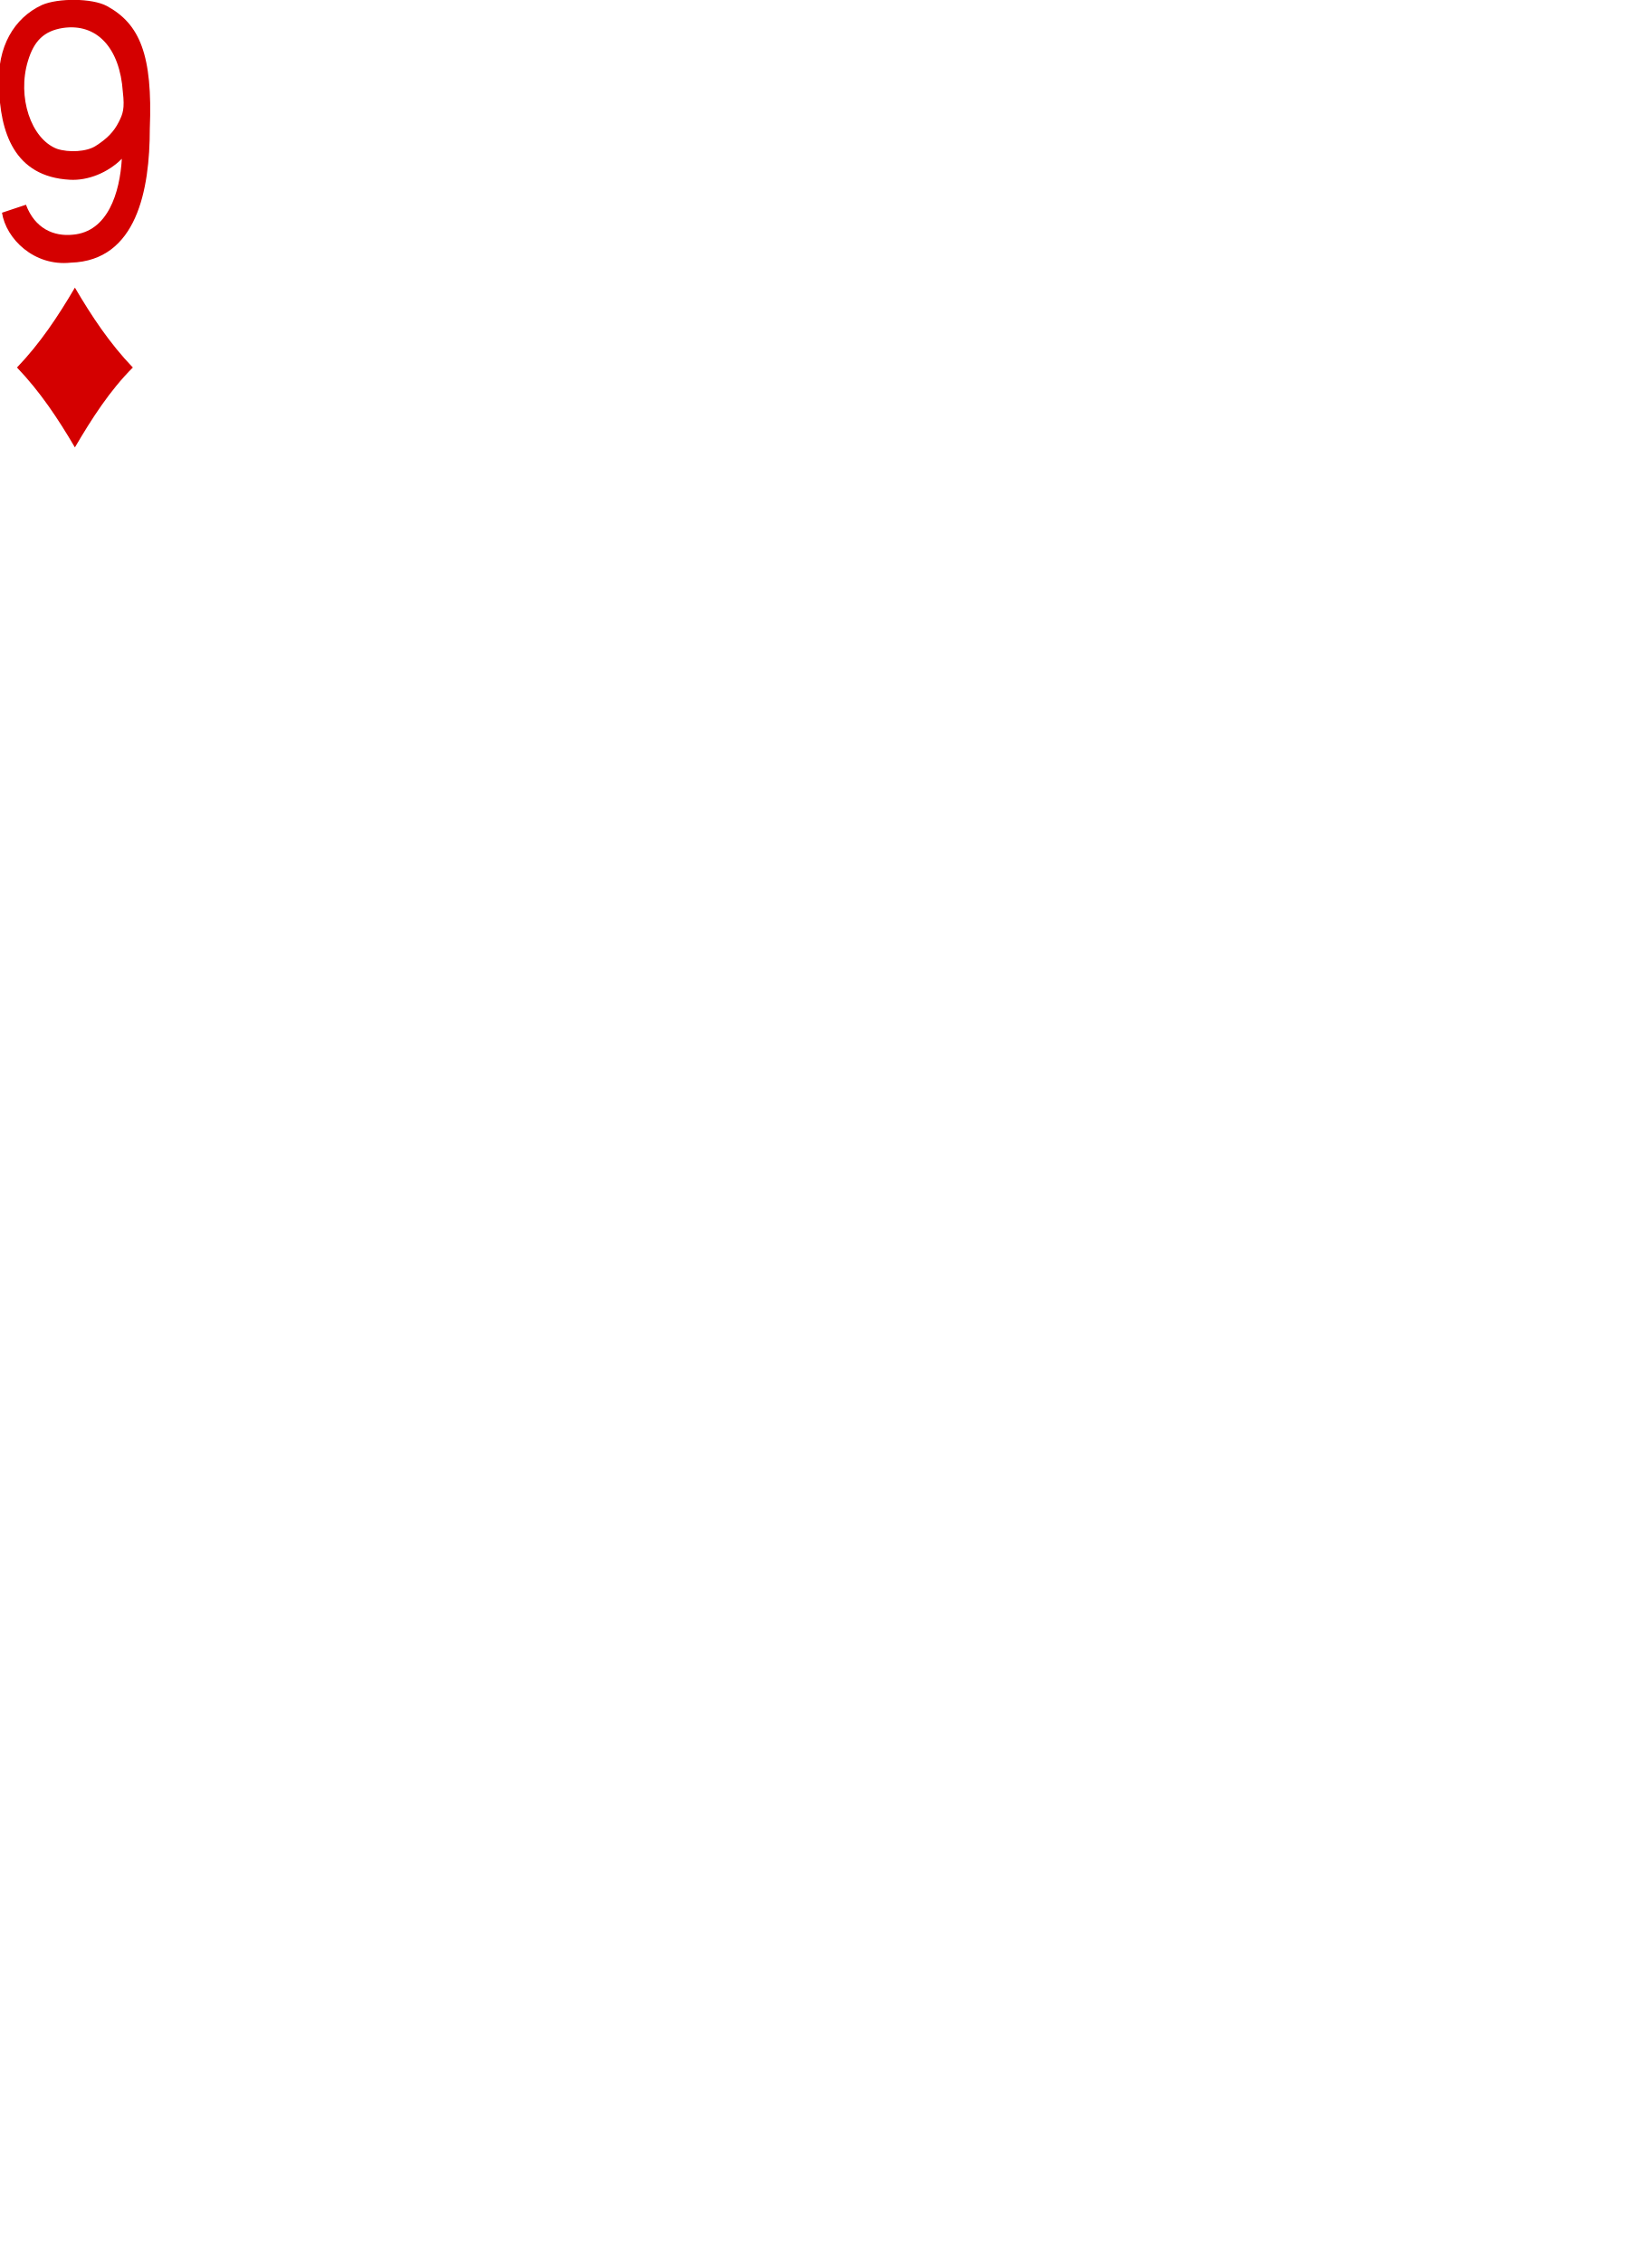
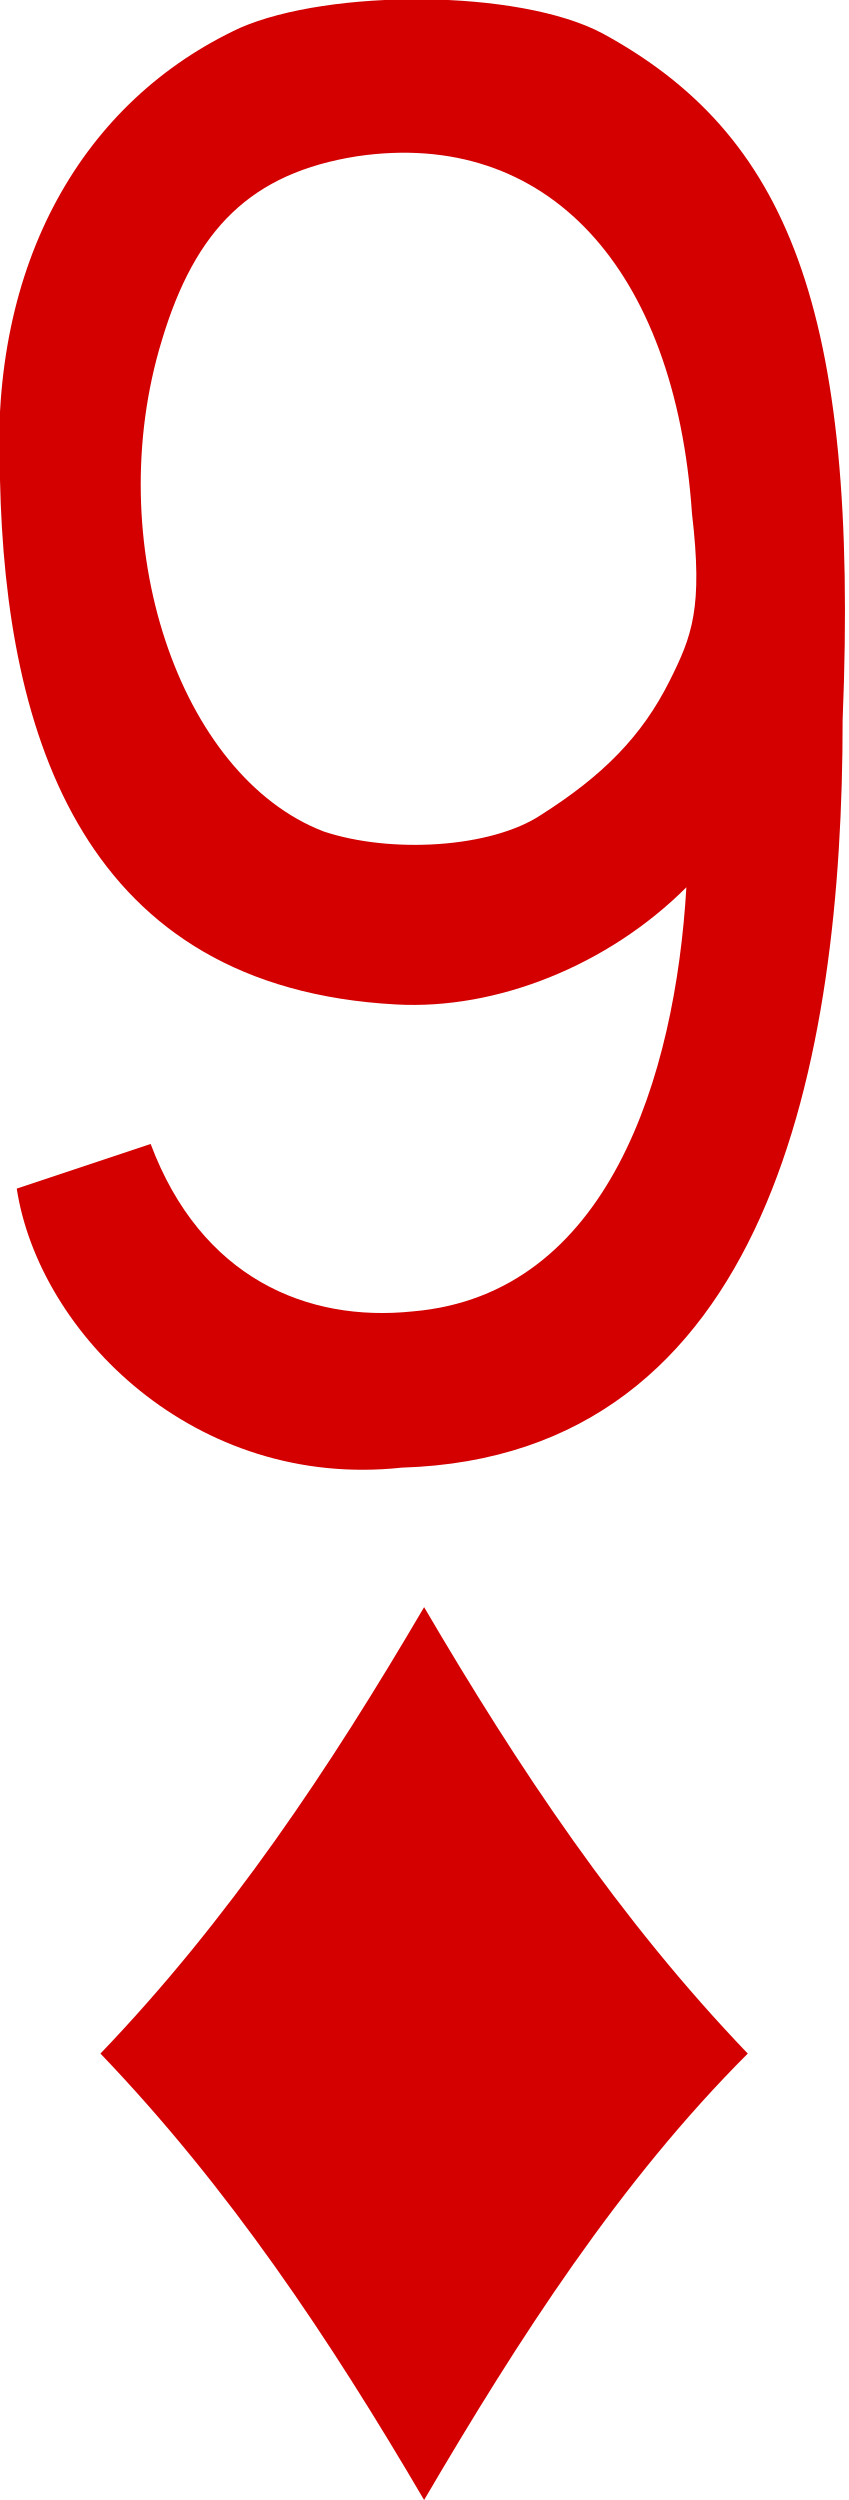
- <svg xmlns="http://www.w3.org/2000/svg" version="1.1" id="Layer_1" x="0px" y="0px" viewBox="0 0 165.4 226.6" style="enable-background:new 0 0 165.4 226.6;" xml:space="preserve">
+ <svg xmlns="http://www.w3.org/2000/svg" version="1.1" x="0px" y="0px" width="15.2px" height="44.8px" viewBox="0 0 15.2 44.8" style="enable-background:new 0 0 15.2 44.8;" xml:space="preserve">
  <style type="text/css">
	.st0{fill:#D40000;}
</style>
-   <path id="path6994-9_1_" class="st0" d="M7.5,44.8c-1.7-2.9-3.5-5.6-5.8-8c2.3-2.4,4.1-5.1,5.8-8c1.7,2.9,3.5,5.6,5.8,8  C11,39.1,9.2,41.9,7.5,44.8z" />
-   <path id="path29-5-3-7-8_1_" class="st0" d="M0.2,21.3l2.4-0.8c0.9,2.4,2.8,3.2,4.7,3c3.5-0.3,4.7-4.2,4.9-7.6  c-1.4,1.4-3.4,2.2-5.2,2.1c-5.6-0.3-7-4.8-7.1-9.4c-0.2-3.9,1.5-6.8,4.3-8.1c1.6-0.7,5-0.7,6.5,0.1C14,2.4,15.3,5.5,15,12.9  c0,6.1-1.3,13.2-7.9,13.4C3.4,26.7,0.6,23.9,0.2,21.3L0.2,21.3L0.2,21.3z M9.6,14.6c1.1-0.7,1.8-1.4,2.3-2.4c0.4-0.8,0.6-1.3,0.4-3  c-0.3-4.4-2.6-6.9-6-6.4C4.4,3.1,3.4,4.1,2.8,6.1c-1.1,3.6,0.3,7.8,2.9,8.8C6.9,15.3,8.7,15.2,9.6,14.6L9.6,14.6L9.6,14.6z" />
+   <defs>
+ </defs>
+   <path id="path6994-9_2_" class="st0" d="M7.6,44.8c-1.7-2.9-3.5-5.6-5.8-8c2.3-2.4,4.1-5.1,5.8-8c1.7,2.9,3.5,5.6,5.8,8  C11.1,39.1,9.3,41.9,7.6,44.8z" />
+   <path id="path29-5-3-7-8_2_" class="st0" d="M0.3,21.3l2.4-0.8c0.9,2.4,2.8,3.2,4.7,3c3.5-0.3,4.7-4.2,4.9-7.6  c-1.4,1.4-3.4,2.2-5.2,2.1c-5.6-0.3-7-4.8-7.1-9.4c-0.2-3.9,1.5-6.8,4.3-8.1c1.6-0.7,5-0.7,6.5,0.1c3.3,1.8,4.6,4.9,4.3,12.3  c0,6.1-1.3,13.2-7.9,13.4C3.5,26.7,0.7,23.9,0.3,21.3L0.3,21.3L0.3,21.3z M9.7,14.6c1.1-0.7,1.8-1.4,2.3-2.4c0.4-0.8,0.6-1.3,0.4-3  c-0.3-4.4-2.6-6.9-6-6.4C4.5,3.1,3.5,4.1,2.9,6.1c-1.1,3.6,0.3,7.8,2.9,8.8C7,15.3,8.8,15.2,9.7,14.6L9.7,14.6L9.7,14.6z" />
</svg>
